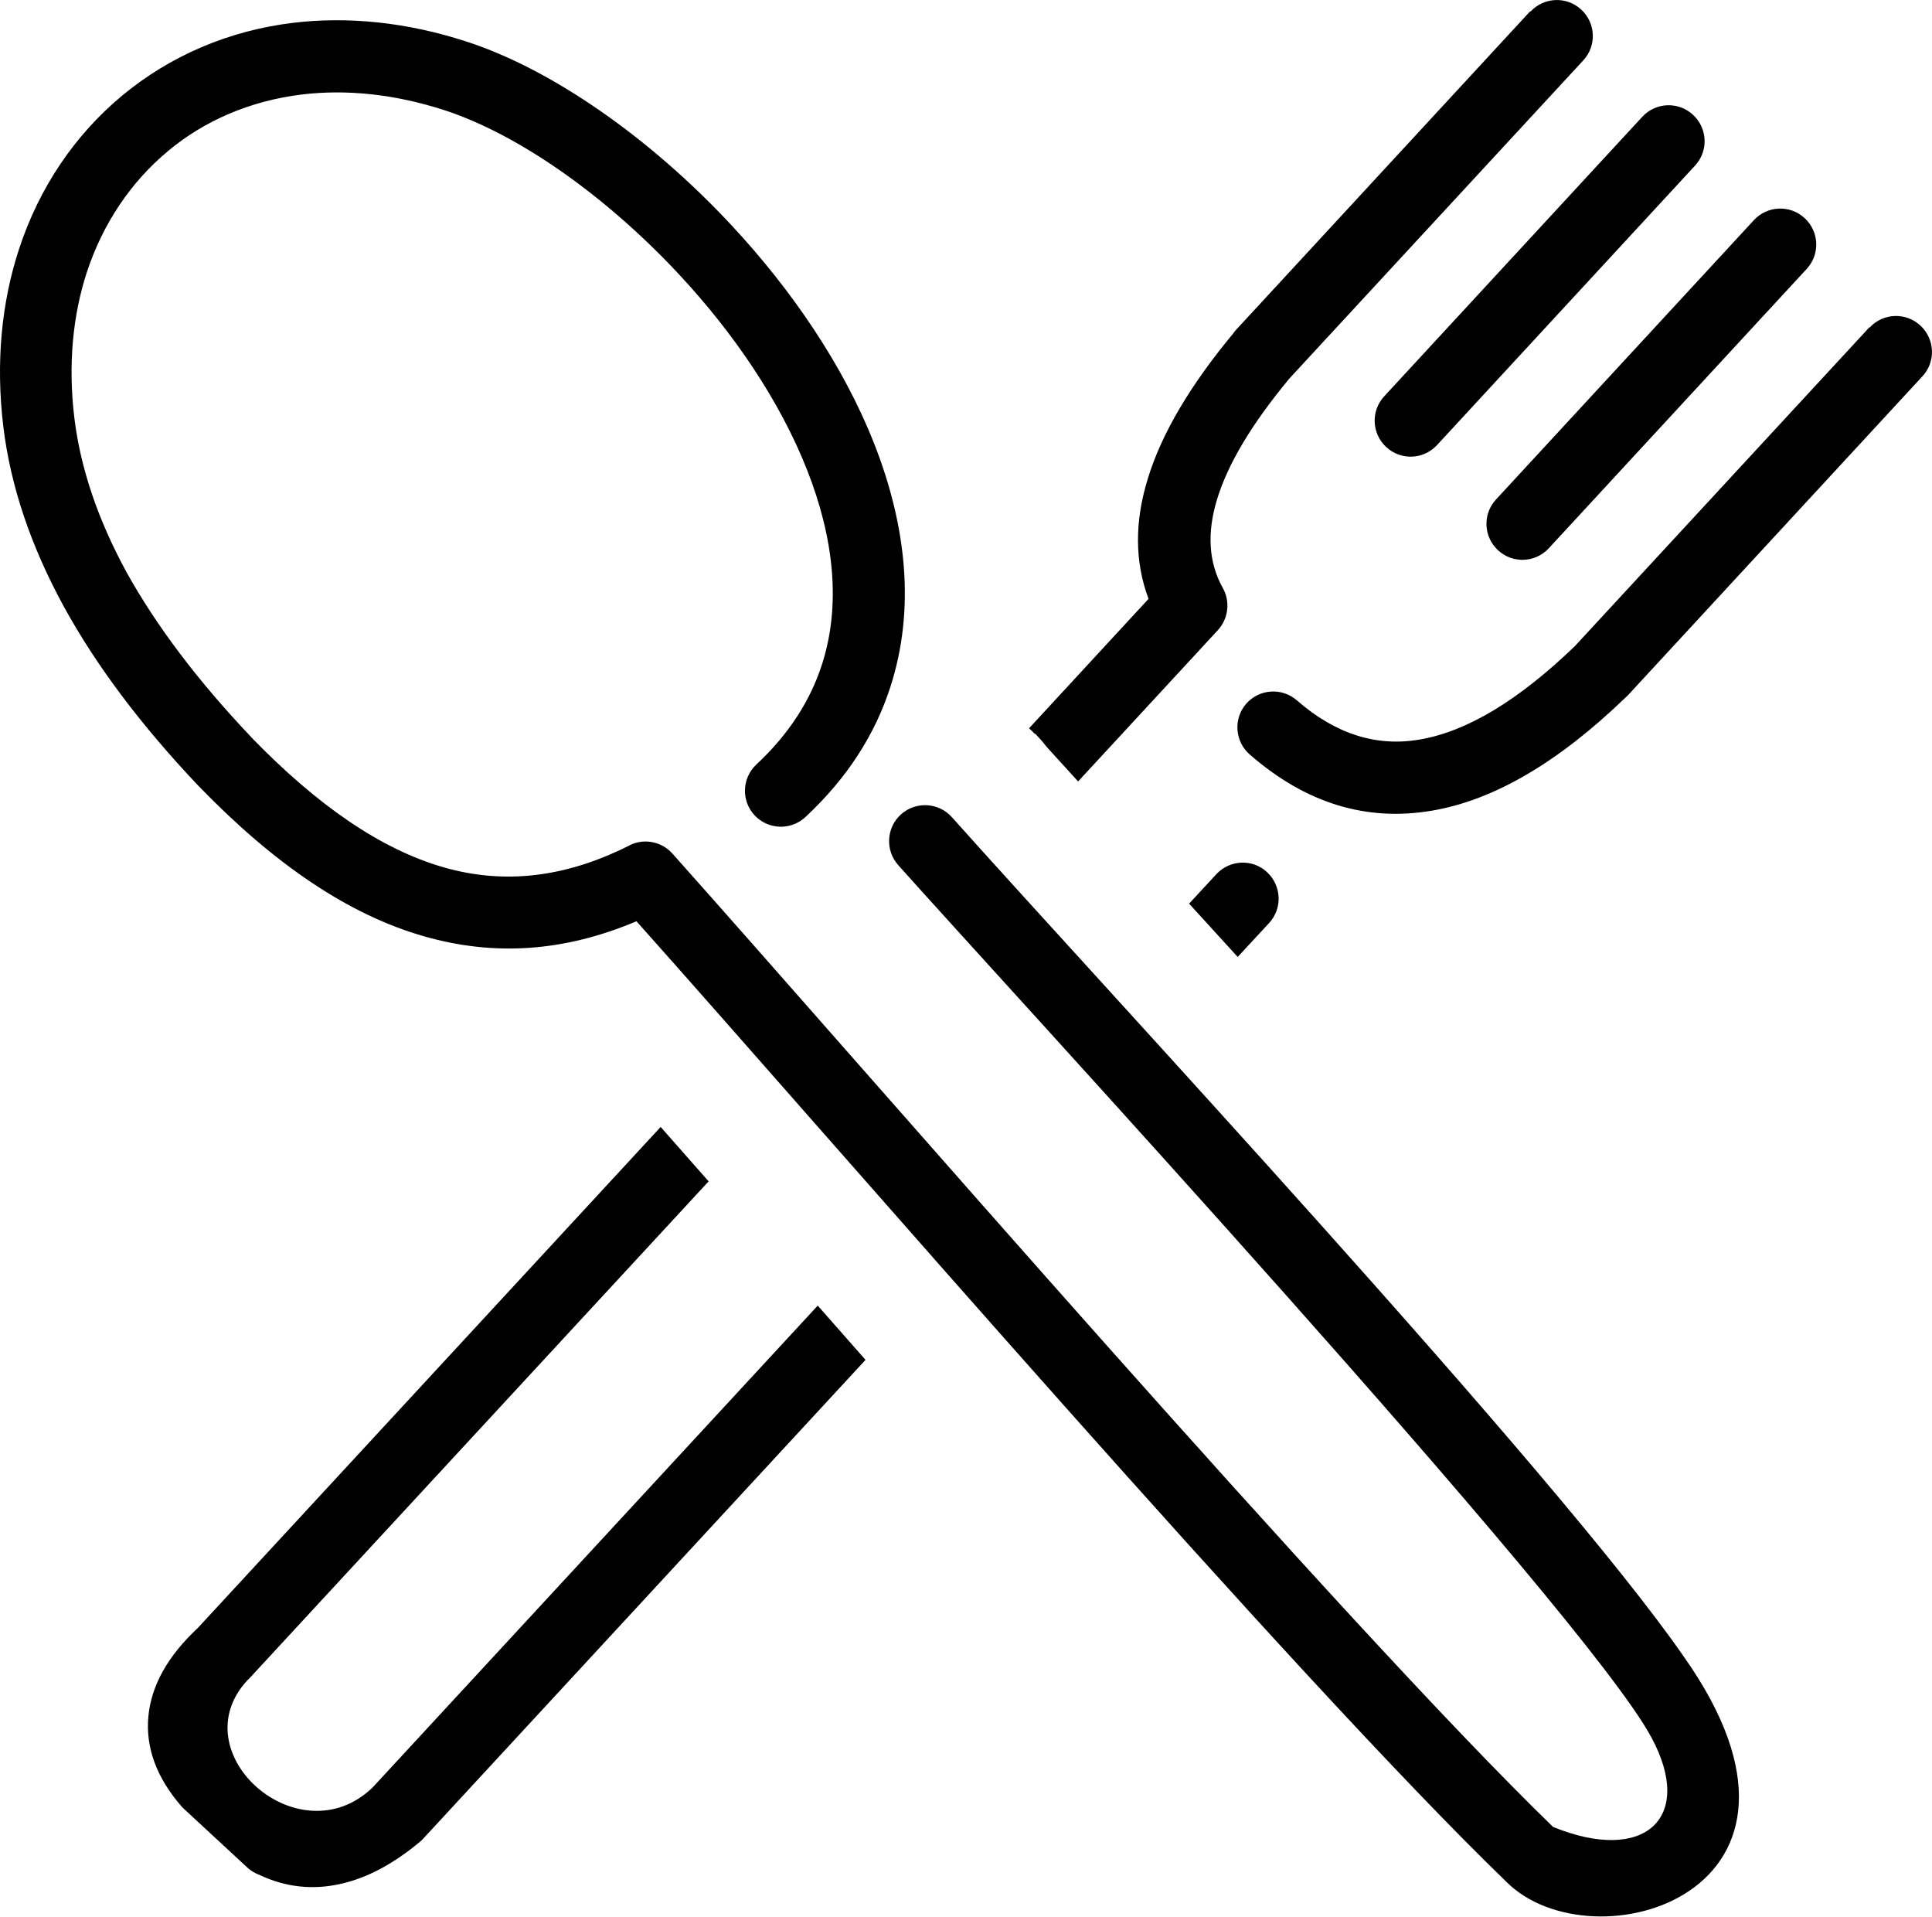
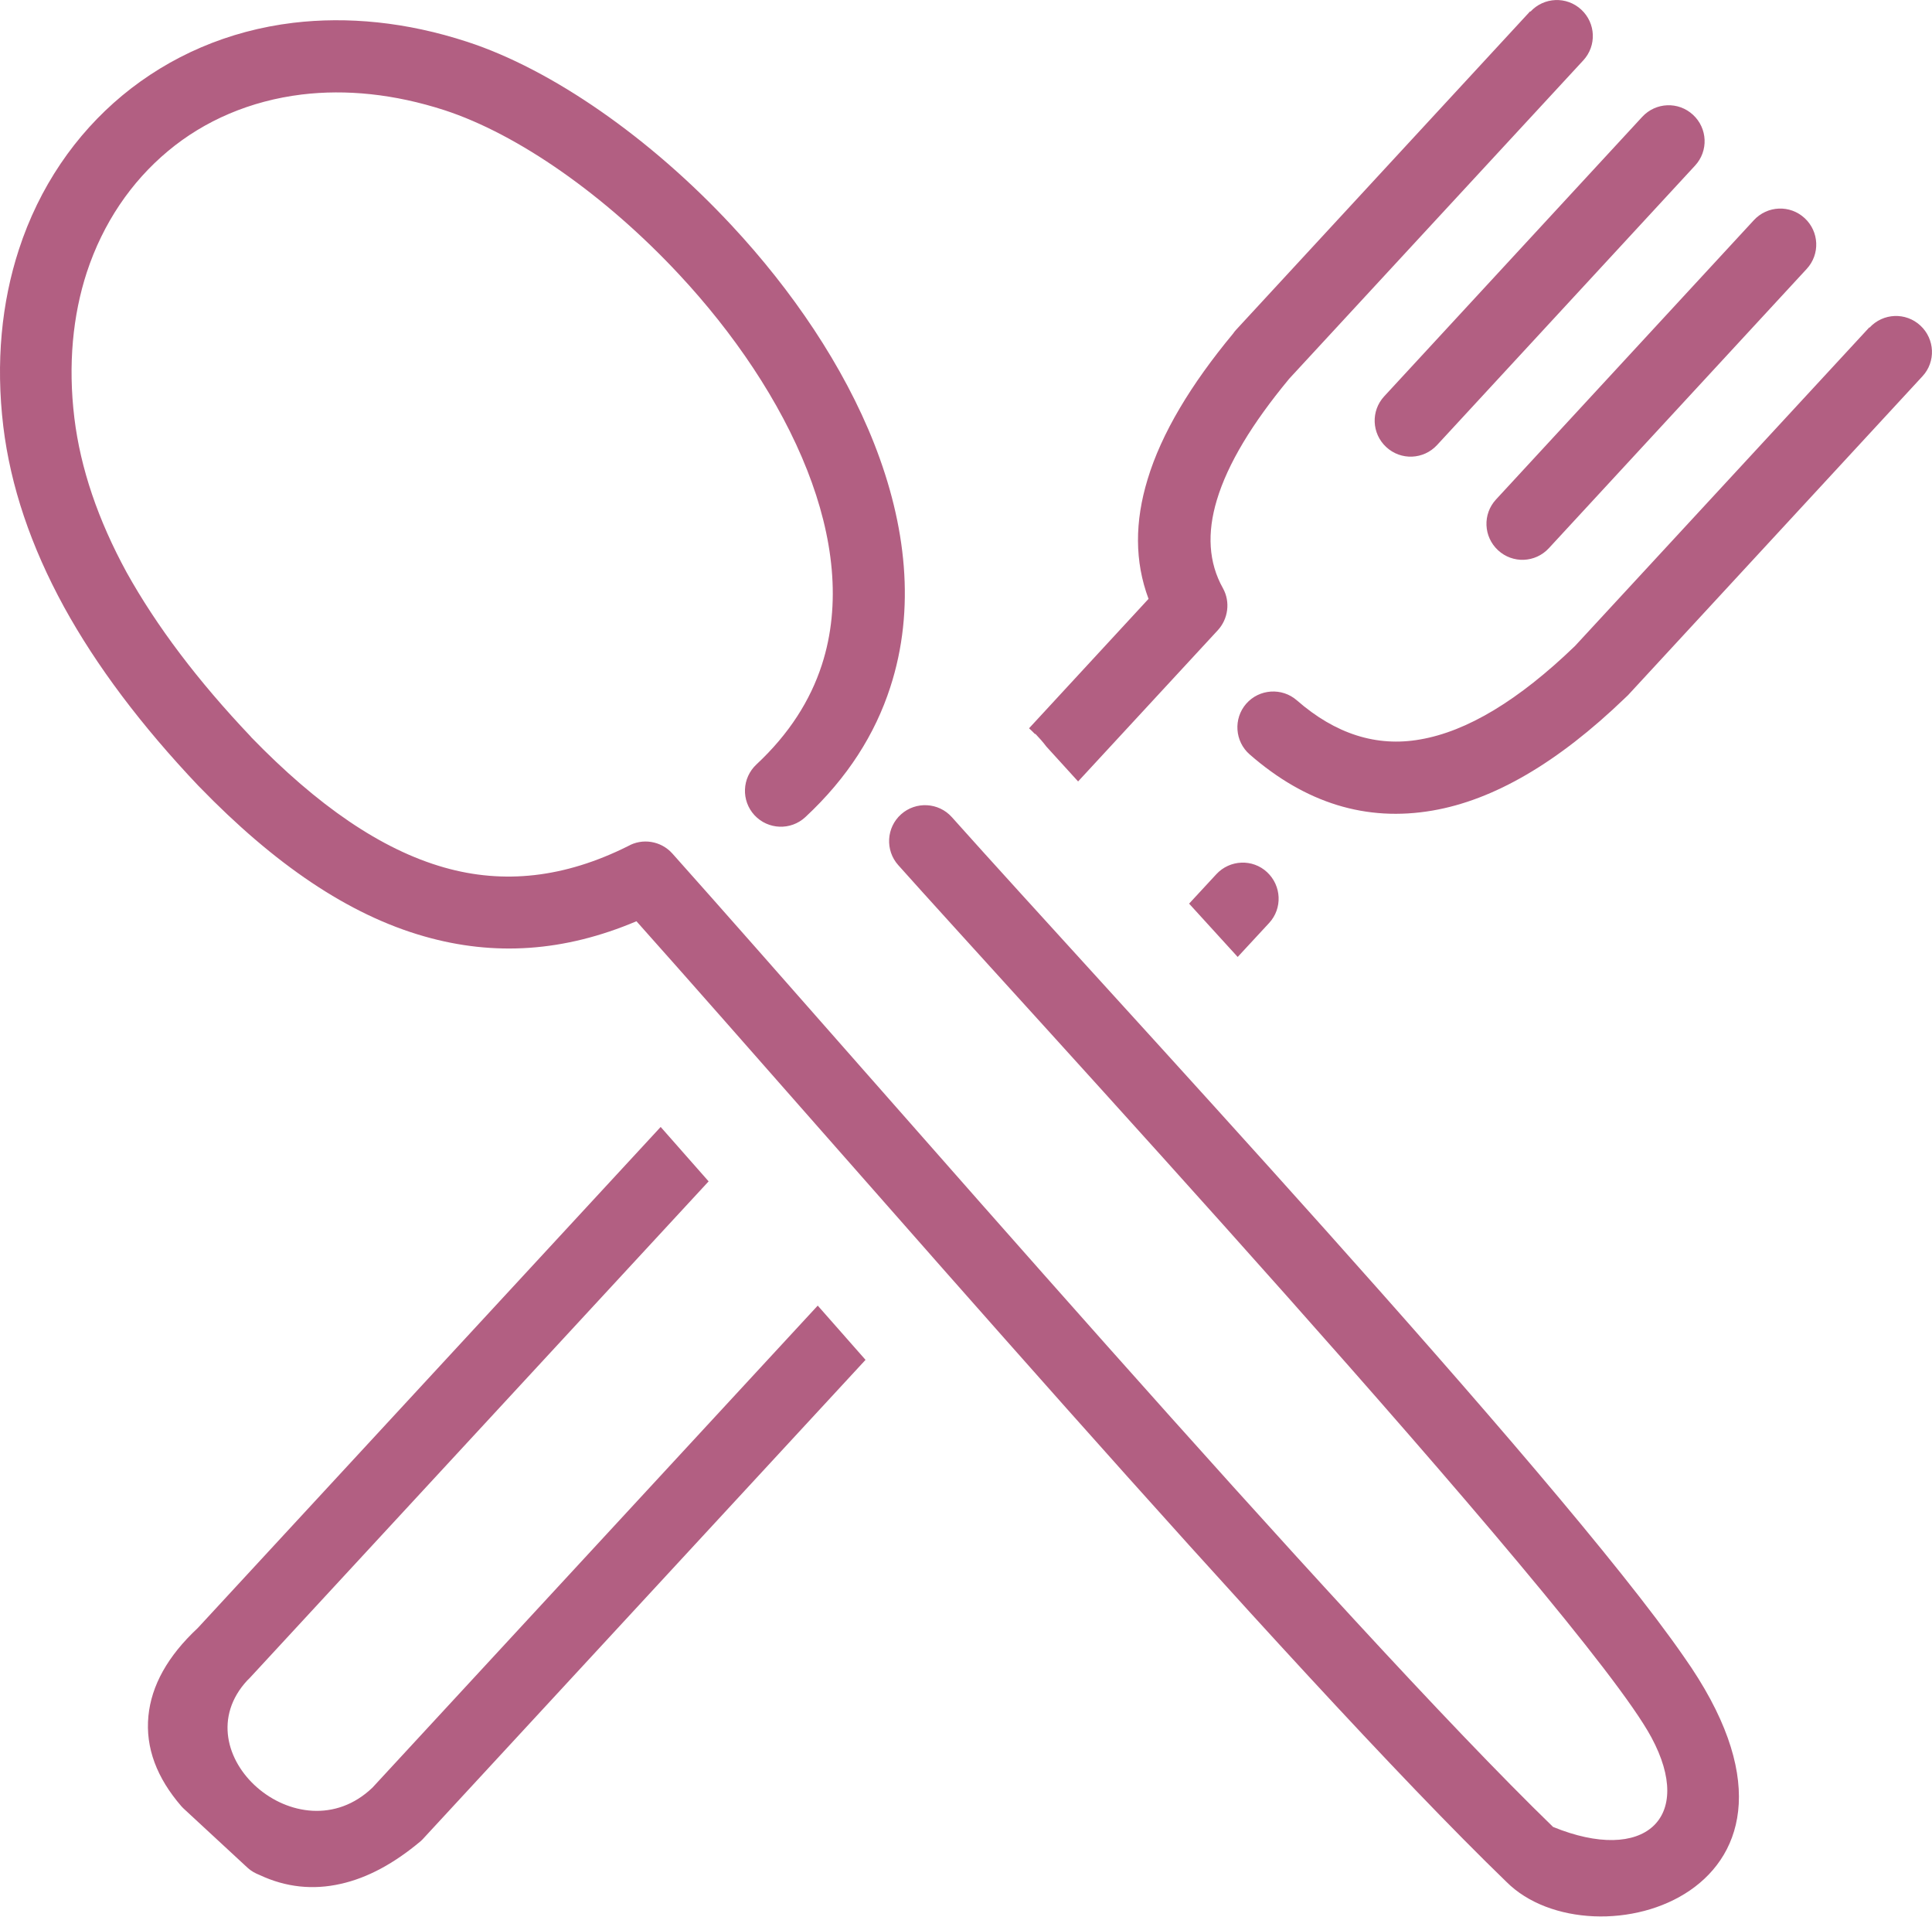
<svg xmlns="http://www.w3.org/2000/svg" version="1.1" id="Layer_1" x="0px" y="0px" viewBox="0 0 122.88 121.87" style="enable-background:new 0 0 122.88 121.87" xml:space="preserve">
  <g>
-     <path d="M97.34,0.74c0.86-0.93,2.3-0.99,3.23-0.13c0.93,0.86,0.99,2.3,0.13,3.23L81.98,24.1l-0.03,0.04 c-2.29,2.77-3.86,5.33-4.56,7.67c-0.62,2.07-0.53,3.95,0.39,5.59c0.49,0.88,0.33,1.96-0.32,2.67l0,0l-8.89,9.62 c-0.87-0.95-1.56-1.72-2.02-2.22c-0.21-0.28-0.45-0.55-0.7-0.81l-0.02,0.02c-0.12-0.13-0.25-0.25-0.38-0.37l7.6-8.23 c-0.89-2.38-0.88-4.91-0.06-7.6c0.88-2.92,2.75-6.03,5.44-9.27c0.06-0.08,0.11-0.16,0.18-0.23L97.32,0.72L97.34,0.74L97.34,0.74z M57.13,55.01c-0.84-0.94-0.76-2.39,0.18-3.23c0.94-0.84,2.39-0.76,3.23,0.18c9.41,10.54,38.5,41.73,46.56,53.39 c10.63,15.05-5.83,19.79-11.29,14.31c-13.64-13.19-42.6-46.82-55.33-61.08c-4.58,1.94-9.03,2.24-13.5,0.96 c-4.81-1.37-9.52-4.58-14.3-9.51l-0.06-0.06c-3.64-3.84-6.49-7.63-8.55-11.38c-2.11-3.86-3.4-7.68-3.86-11.47 c-0.49-4.08-0.11-7.88,0.99-11.25c1.29-3.96,3.58-7.31,6.58-9.8c3.02-2.5,6.73-4.12,10.87-4.62c3.44-0.41,7.19-0.06,11.07,1.21 c5.37,1.75,11.63,6.1,16.82,11.68c3.83,4.11,7.11,8.92,9.06,13.87c2.03,5.16,2.65,10.5,1.02,15.5c-0.96,2.96-2.7,5.74-5.4,8.25 c-0.93,0.86-2.37,0.8-3.23-0.12c-0.86-0.93-0.8-2.37,0.12-3.23c2.09-1.95,3.43-4.08,4.16-6.33c1.26-3.87,0.73-8.16-0.93-12.38 c-1.74-4.42-4.69-8.74-8.15-12.45c-4.68-5.02-10.23-8.91-14.91-10.44c-3.21-1.04-6.28-1.34-9.09-1c-3.26,0.4-6.18,1.65-8.51,3.6 c-2.34,1.95-4.13,4.58-5.16,7.71c-0.89,2.73-1.2,5.87-0.79,9.26c0.39,3.2,1.5,6.47,3.32,9.81c1.91,3.43,4.53,6.9,7.9,10.45 l0.02,0.03c4.22,4.35,8.27,7.15,12.28,8.29c3.79,1.08,7.65,0.66,11.68-1.35c0.92-0.53,2.11-0.35,2.84,0.47 c12.42,13.91,42.63,48.92,56.01,61.89c5.81,2.37,9.03-0.55,6.25-5.7C100.7,102.43,63.5,62.17,57.13,55.01L57.13,55.01L57.13,55.01z M45.07,75.12l-29.16,31.55c-0.06,0.06-0.11,0.12-0.18,0.18c-4.26,4.6,3.28,11.3,7.96,6.82l28.32-30.65l3.04,3.45l-28.1,30.41l0,0 c-0.06,0.07-0.12,0.13-0.2,0.2c-1.68,1.41-3.37,2.33-5.08,2.71c-1.76,0.4-3.49,0.22-5.15-0.56c-0.28-0.11-0.54-0.25-0.77-0.46 l-4.03-3.73l0,0c-0.06-0.06-0.12-0.11-0.18-0.18c-1.56-1.8-2.3-3.72-2.1-5.75c0.19-1.92,1.21-3.79,3.14-5.59l29.44-31.86 L45.07,75.12L45.07,75.12z M75.63,57.46l1.73-1.87c0.86-0.93,2.31-0.99,3.23-0.13s0.99,2.3,0.13,3.23l-2,2.16L75.63,57.46 L75.63,57.46z M104.45,7.43c0.86-0.93,2.3-0.99,3.23-0.13c0.93,0.86,0.99,2.3,0.13,3.23L91.4,28.3c-0.86,0.93-2.3,0.99-3.23,0.13 c-0.93-0.86-0.99-2.3-0.13-3.23L104.45,7.43L104.45,7.43L104.45,7.43z M111.55,14c0.86-0.93,2.3-0.99,3.23-0.13 c0.93,0.86,0.99,2.3,0.13,3.23L98.51,34.86c-0.86,0.93-2.3,0.99-3.23,0.13c-0.93-0.86-0.99-2.3-0.13-3.23L111.55,14L111.55,14 L111.55,14z M118.91,20.83c0.86-0.93,2.3-0.99,3.23-0.13c0.93,0.86,0.99,2.31,0.13,3.23L103.55,44.2c-0.07,0.07-0.14,0.13-0.21,0.2 c-4.26,4.1-8.33,6.47-12.22,7.14c-4.22,0.73-8.09-0.47-11.64-3.57c-0.95-0.83-1.04-2.28-0.22-3.22c0.83-0.95,2.28-1.04,3.22-0.22 c2.45,2.14,5.07,2.98,7.84,2.49c2.98-0.51,6.26-2.48,9.84-5.93l0.02-0.02l18.71-20.25L118.91,20.83L118.91,20.83z" />
+     <path fill="#b25f82" d="M97.34,0.74c0.86-0.93,2.3-0.99,3.23-0.13c0.93,0.86,0.99,2.3,0.13,3.23L81.98,24.1l-0.03,0.04 c-2.29,2.77-3.86,5.33-4.56,7.67c-0.62,2.07-0.53,3.95,0.39,5.59c0.49,0.88,0.33,1.96-0.32,2.67l0,0l-8.89,9.62 c-0.87-0.95-1.56-1.72-2.02-2.22c-0.21-0.28-0.45-0.55-0.7-0.81l-0.02,0.02c-0.12-0.13-0.25-0.25-0.38-0.37l7.6-8.23 c-0.89-2.38-0.88-4.91-0.06-7.6c0.88-2.92,2.75-6.03,5.44-9.27c0.06-0.08,0.11-0.16,0.18-0.23L97.32,0.72L97.34,0.74L97.34,0.74z M57.13,55.01c-0.84-0.94-0.76-2.39,0.18-3.23c0.94-0.84,2.39-0.76,3.23,0.18c9.41,10.54,38.5,41.73,46.56,53.39 c10.63,15.05-5.83,19.79-11.29,14.31c-13.64-13.19-42.6-46.82-55.33-61.08c-4.58,1.94-9.03,2.24-13.5,0.96 c-4.81-1.37-9.52-4.58-14.3-9.51l-0.06-0.06c-3.64-3.84-6.49-7.63-8.55-11.38c-2.11-3.86-3.4-7.68-3.86-11.47 c-0.49-4.08-0.11-7.88,0.99-11.25c1.29-3.96,3.58-7.31,6.58-9.8c3.02-2.5,6.73-4.12,10.87-4.62c3.44-0.41,7.19-0.06,11.07,1.21 c5.37,1.75,11.63,6.1,16.82,11.68c3.83,4.11,7.11,8.92,9.06,13.87c2.03,5.16,2.65,10.5,1.02,15.5c-0.96,2.96-2.7,5.74-5.4,8.25 c-0.93,0.86-2.37,0.8-3.23-0.12c-0.86-0.93-0.8-2.37,0.12-3.23c2.09-1.95,3.43-4.08,4.16-6.33c1.26-3.87,0.73-8.16-0.93-12.38 c-1.74-4.42-4.69-8.74-8.15-12.45c-4.68-5.02-10.23-8.91-14.91-10.44c-3.21-1.04-6.28-1.34-9.09-1c-3.26,0.4-6.18,1.65-8.51,3.6 c-2.34,1.95-4.13,4.58-5.16,7.71c-0.89,2.73-1.2,5.87-0.79,9.26c0.39,3.2,1.5,6.47,3.32,9.81c1.91,3.43,4.53,6.9,7.9,10.45 l0.02,0.03c4.22,4.35,8.27,7.15,12.28,8.29c3.79,1.08,7.65,0.66,11.68-1.35c0.92-0.53,2.11-0.35,2.84,0.47 c12.42,13.91,42.63,48.92,56.01,61.89c5.81,2.37,9.03-0.55,6.25-5.7C100.7,102.43,63.5,62.17,57.13,55.01L57.13,55.01L57.13,55.01z M45.07,75.12l-29.16,31.55c-0.06,0.06-0.11,0.12-0.18,0.18c-4.26,4.6,3.28,11.3,7.96,6.82l28.32-30.65l3.04,3.45l-28.1,30.41l0,0 c-0.06,0.07-0.12,0.13-0.2,0.2c-1.68,1.41-3.37,2.33-5.08,2.71c-1.76,0.4-3.49,0.22-5.15-0.56c-0.28-0.11-0.54-0.25-0.77-0.46 l-4.03-3.73l0,0c-0.06-0.06-0.12-0.11-0.18-0.18c-1.56-1.8-2.3-3.72-2.1-5.75c0.19-1.92,1.21-3.79,3.14-5.59l29.44-31.86 L45.07,75.12L45.07,75.12z M75.63,57.46l1.73-1.87c0.86-0.93,2.31-0.99,3.23-0.13s0.99,2.3,0.13,3.23l-2,2.16L75.63,57.46 L75.63,57.46z M104.45,7.43c0.86-0.93,2.3-0.99,3.23-0.13c0.93,0.86,0.99,2.3,0.13,3.23L91.4,28.3c-0.86,0.93-2.3,0.99-3.23,0.13 c-0.93-0.86-0.99-2.3-0.13-3.23L104.45,7.43L104.45,7.43L104.45,7.43z M111.55,14c0.86-0.93,2.3-0.99,3.23-0.13 c0.93,0.86,0.99,2.3,0.13,3.23L98.51,34.86c-0.86,0.93-2.3,0.99-3.23,0.13c-0.93-0.86-0.99-2.3-0.13-3.23L111.55,14L111.55,14 L111.55,14z M118.91,20.83c0.86-0.93,2.3-0.99,3.23-0.13c0.93,0.86,0.99,2.31,0.13,3.23L103.55,44.2c-0.07,0.07-0.14,0.13-0.21,0.2 c-4.26,4.1-8.33,6.47-12.22,7.14c-4.22,0.73-8.09-0.47-11.64-3.57c-0.95-0.83-1.04-2.28-0.22-3.22c0.83-0.95,2.28-1.04,3.22-0.22 c2.45,2.14,5.07,2.98,7.84,2.49c2.98-0.51,6.26-2.48,9.84-5.93l0.02-0.02l18.71-20.25L118.91,20.83L118.91,20.83z" />
  </g>
</svg>
